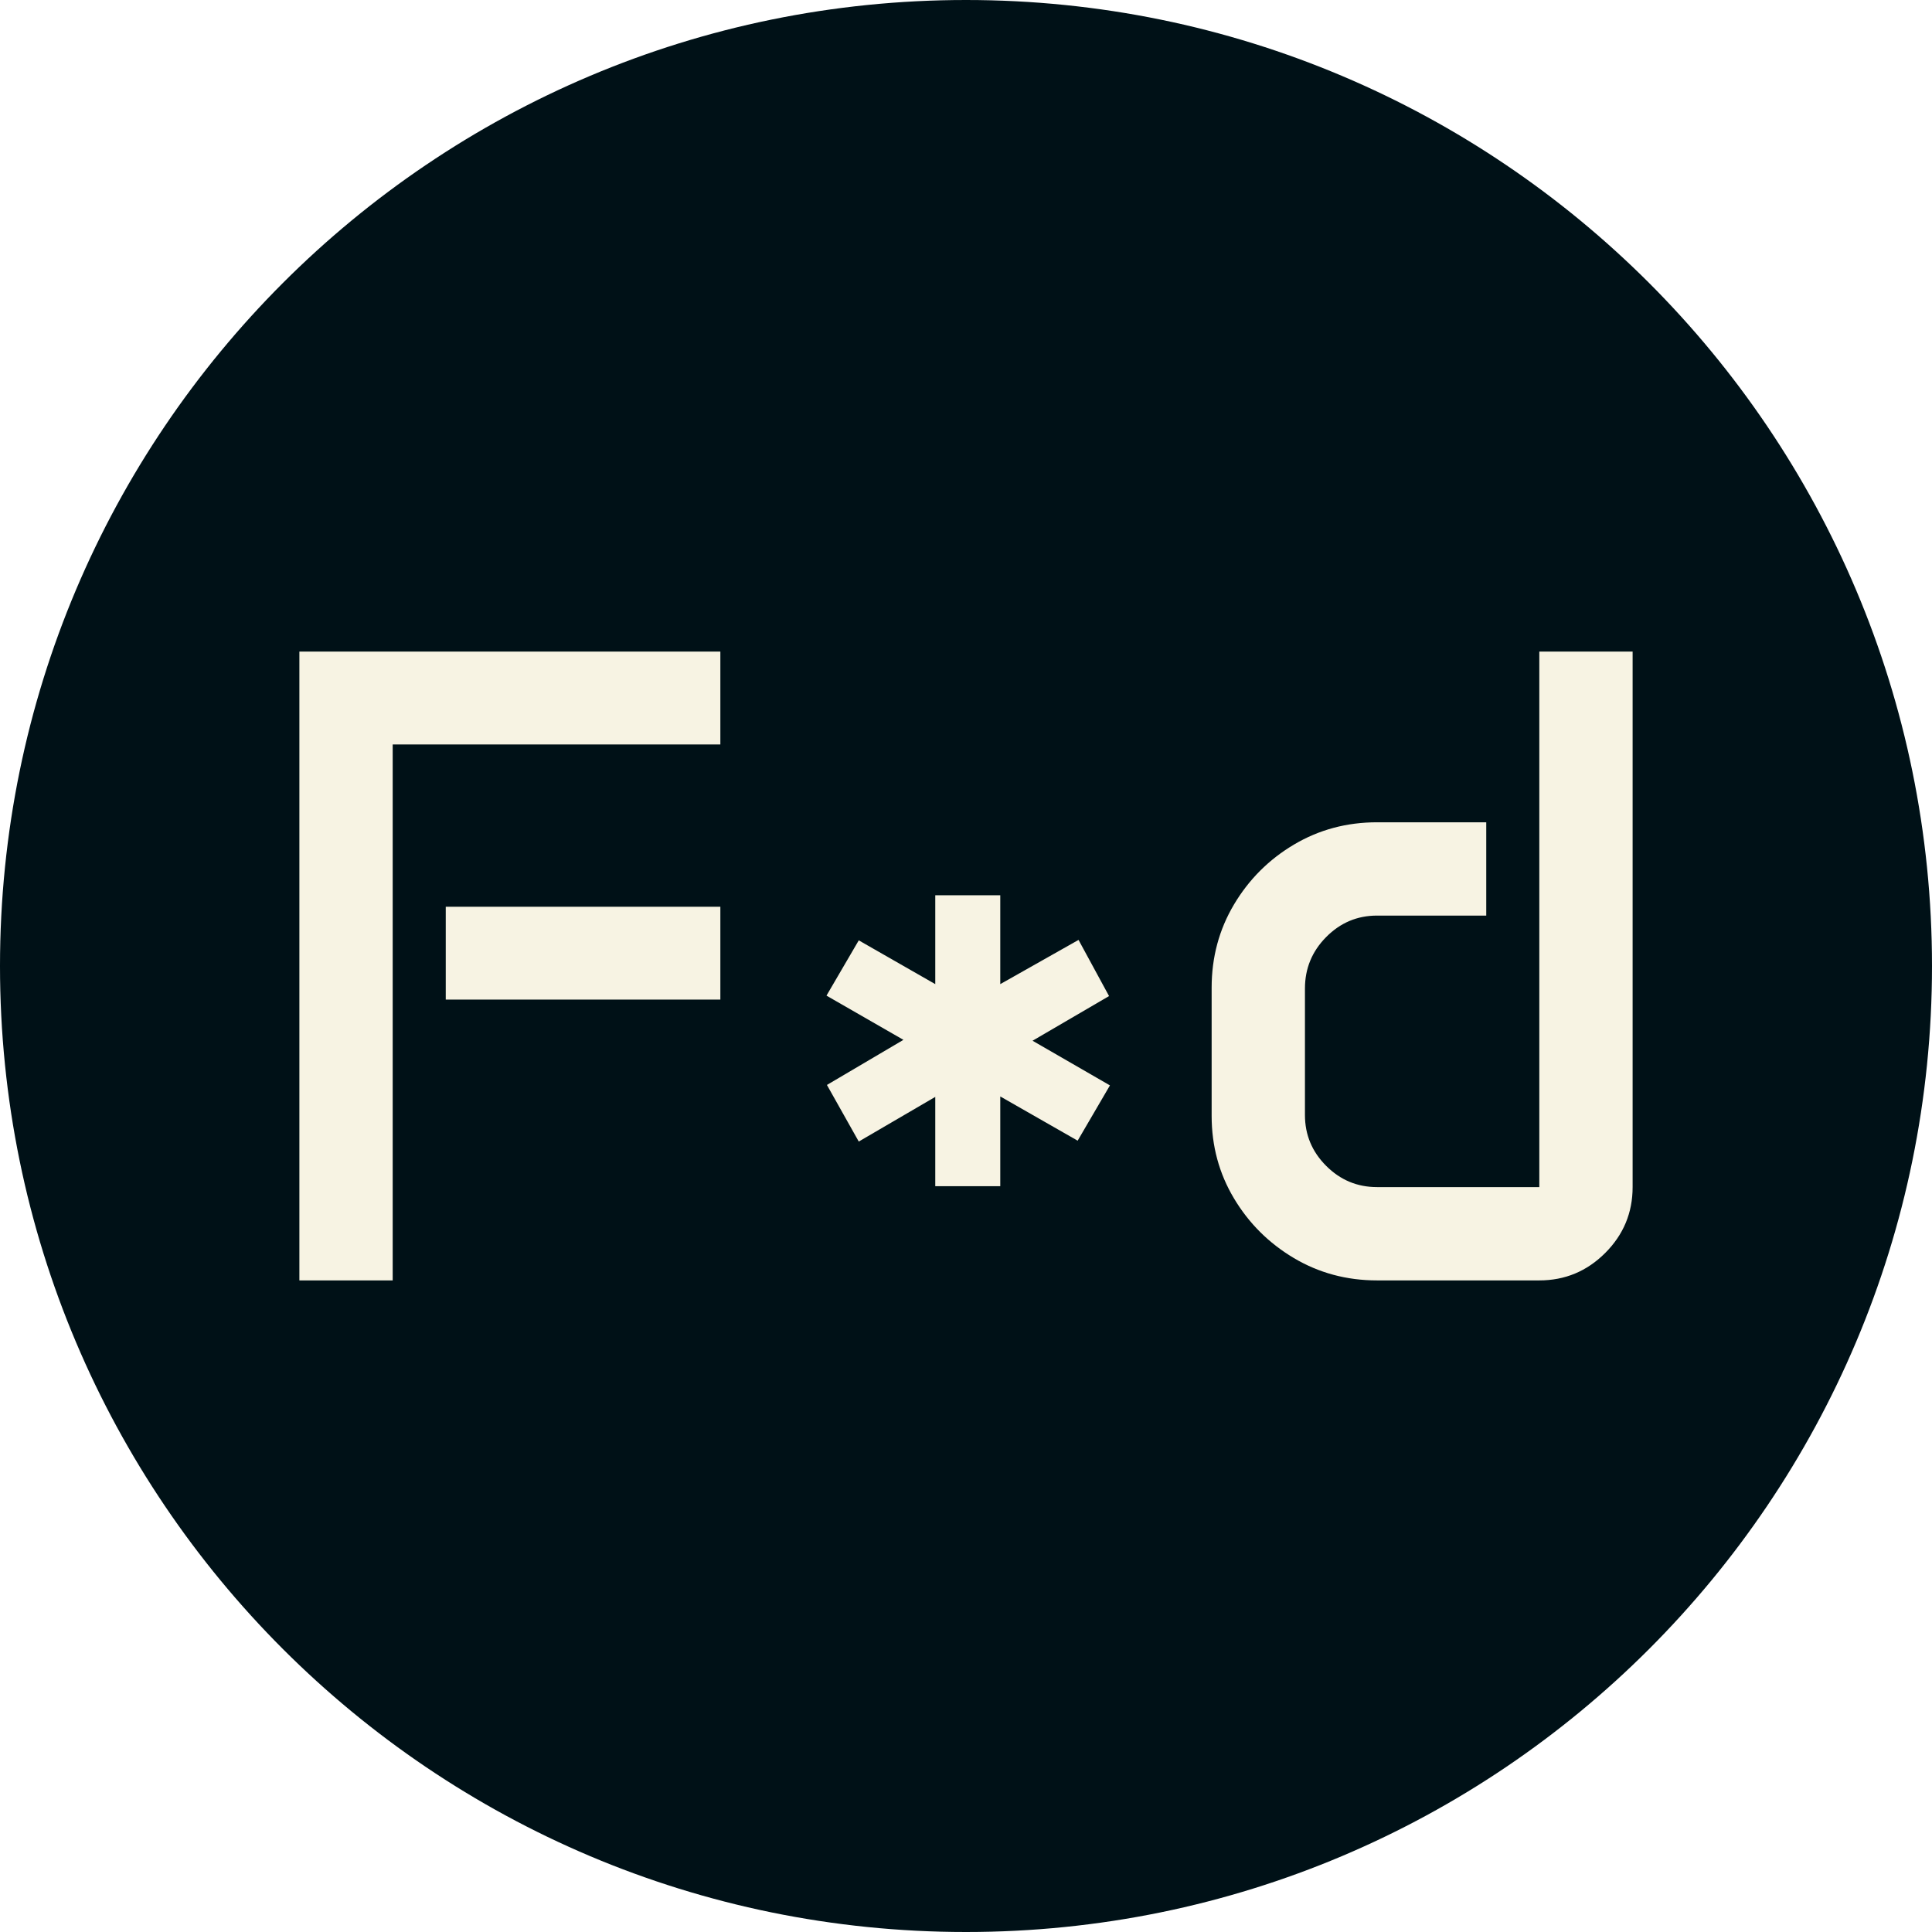
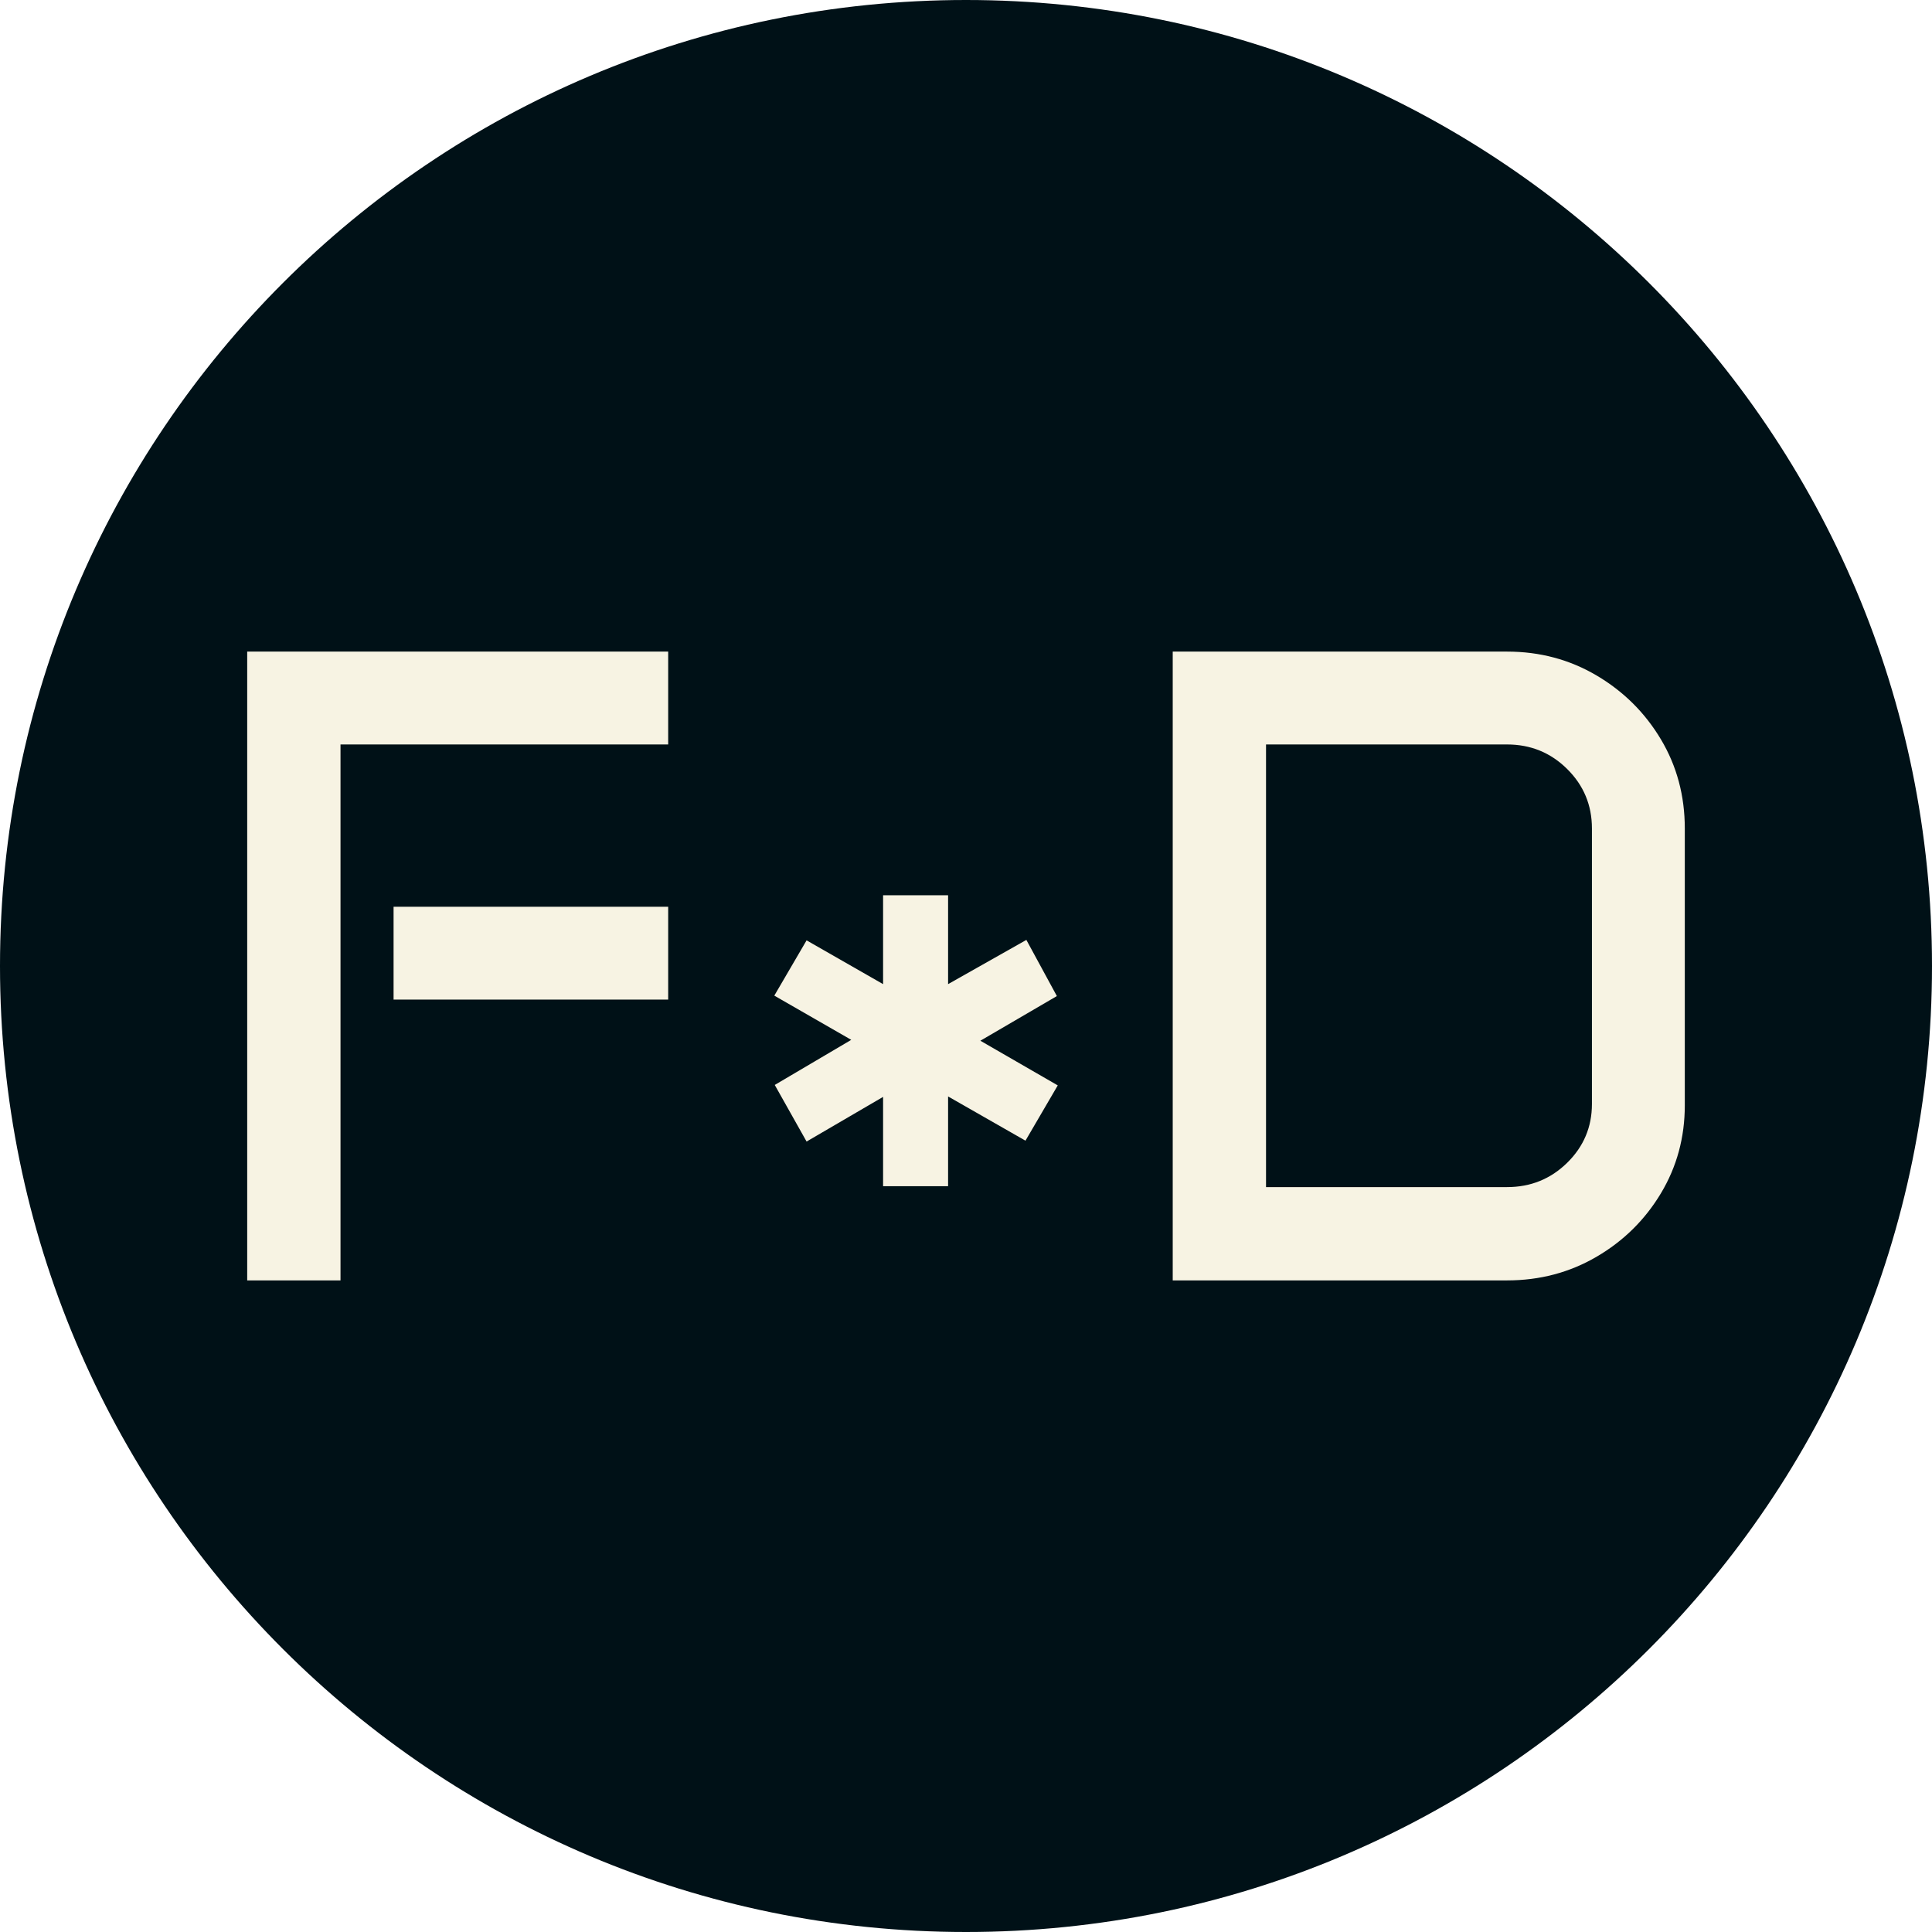
<svg xmlns="http://www.w3.org/2000/svg" viewBox="0 0 512 512">
  <circle cx="256" cy="256" r="256" fill="#001117" />
-   <path d="M16.406 0L16.406-166.641L127.969-166.641L127.969-142.031L41.133-142.031L41.133 0L16.406 0ZM55.195-74.414L55.195-99.023L127.969-99.023L127.969-74.414L55.195-74.414ZM156.094-75.469L164.648-90.117L184.922-78.516L184.922-102.070L202.148-102.070L202.148-78.516L222.891-90.234L230.977-75.352L210.703-63.516L231.211-51.680L222.656-37.031L202.148-48.750L202.148-24.961L184.922-24.961L184.922-48.633L164.648-36.797L156.211-51.797L176.484-63.750L156.094-75.469ZM258.164-43.594L258.164-77.578Q258.164-89.648 264.082-99.609Q270-109.570 279.961-115.488Q289.922-121.406 301.992-121.406L301.992-121.406L330.938-121.406L330.938-96.680L301.992-96.680Q294.141-96.680 288.516-90.996Q282.891-85.313 282.891-77.344L282.891-77.344L282.891-43.828Q282.891-35.977 288.516-30.352Q294.141-24.727 301.992-24.727L301.992-24.727L345-24.727L345-166.641L369.727-166.641L369.727-24.727Q369.727-14.531 362.461-7.266Q355.195 0 345 0L345 0L301.992 0Q289.922 0 279.961-5.918Q270-11.836 264.082-21.738Q258.164-31.641 258.164-43.594L258.164-43.594Z" fill="#f7f3e3" transform="translate(62.93351, 339.3205)" />
+   <path d="M16.406 0L16.406-166.641L127.969-166.641L127.969-142.031L41.133-142.031L41.133 0L16.406 0ZM55.195-74.414L55.195-99.023L127.969-99.023L127.969-74.414L55.195-74.414ZM156.094-75.469L164.648-90.117L184.922-78.516L184.922-102.070L202.148-102.070L202.148-78.516L222.891-90.234L230.977-75.352L210.703-63.516L231.211-51.680L222.656-37.031L202.148-48.750L202.148-24.961L184.922-24.961L184.922-48.633L164.648-36.797L156.211-51.797L176.484-63.750L156.094-75.469ZM261.680 0L261.680-166.641L350.273-166.641Q363.281-166.641 374.004-160.313Q384.727-153.984 391.055-143.379Q397.383-132.773 397.383-119.766L397.383-119.766L397.383-46.406Q397.383-33.633 391.055-23.086Q384.727-12.539 374.004-6.270Q363.281 0 350.273 0L350.273 0L261.680 0ZM286.406-24.727L350.273-24.727Q359.648-24.727 366.211-31.172Q372.773-37.617 372.773-46.758L372.773-46.758L372.773-119.766Q372.773-129.023 366.211-135.527Q359.648-142.031 350.273-142.031L350.273-142.031L286.406-142.031L286.406-24.727Z" fill="#f7f3e3" transform="translate(49.1055, 339.3205)" />
</svg>
